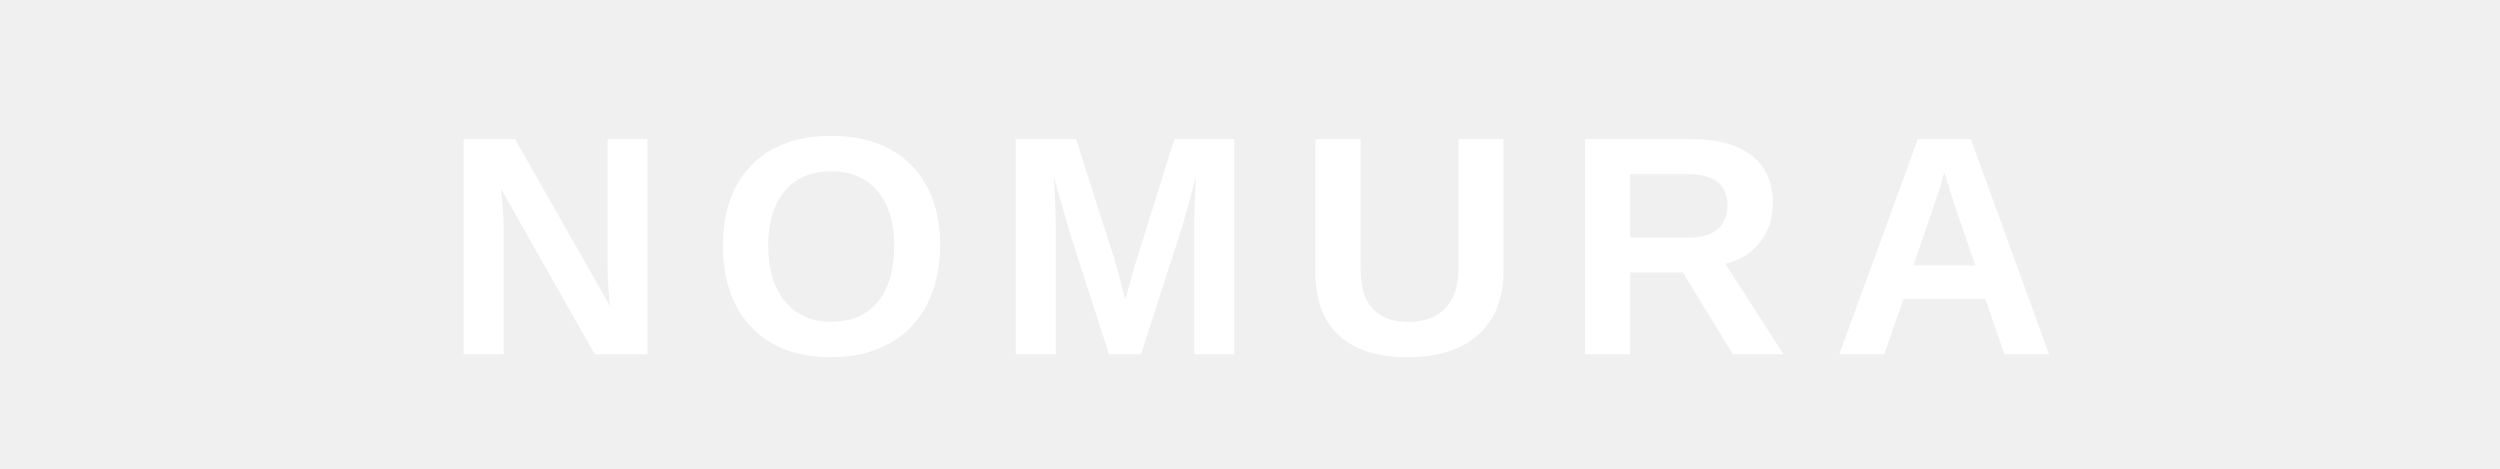
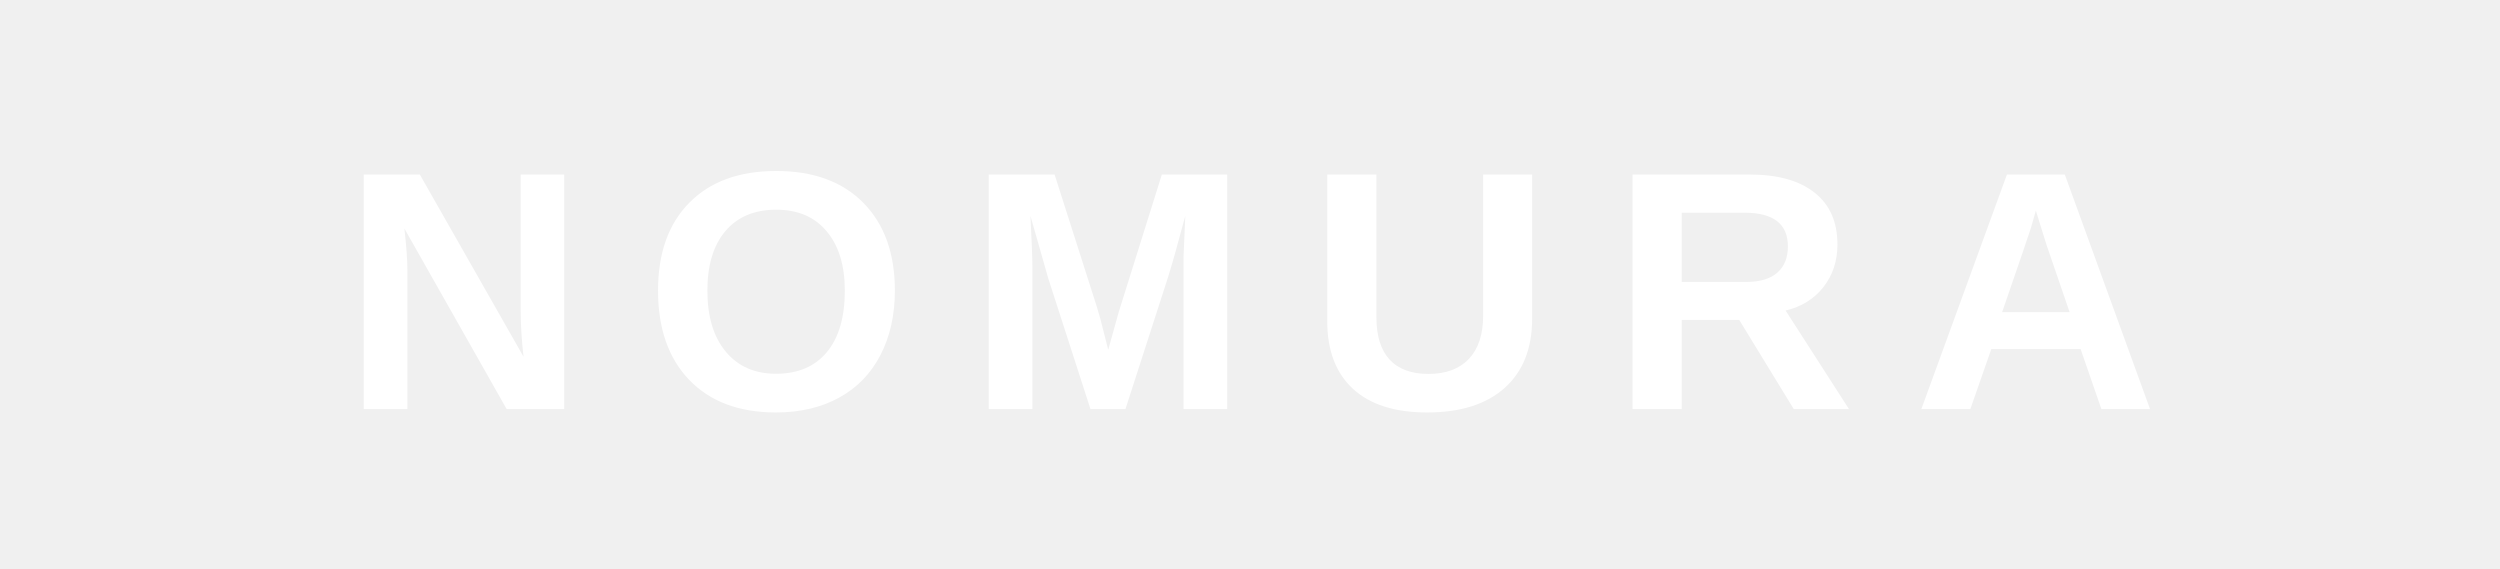
- <svg xmlns="http://www.w3.org/2000/svg" viewBox="0 0 240 45">
-   <text x="120" y="34" text-anchor="middle" font-family="Arial, sans-serif" font-size="30" font-weight="700" fill="white" letter-spacing="4">NOMURA</text>
+ <svg xmlns="http://www.w3.org/2000/svg" viewBox="0 0 220 50">
+   <text x="110" y="36" text-anchor="middle" font-family="Arial, Helvetica, sans-serif" font-size="30" font-weight="700" fill="white" letter-spacing="5">NOMURA</text>
</svg>
